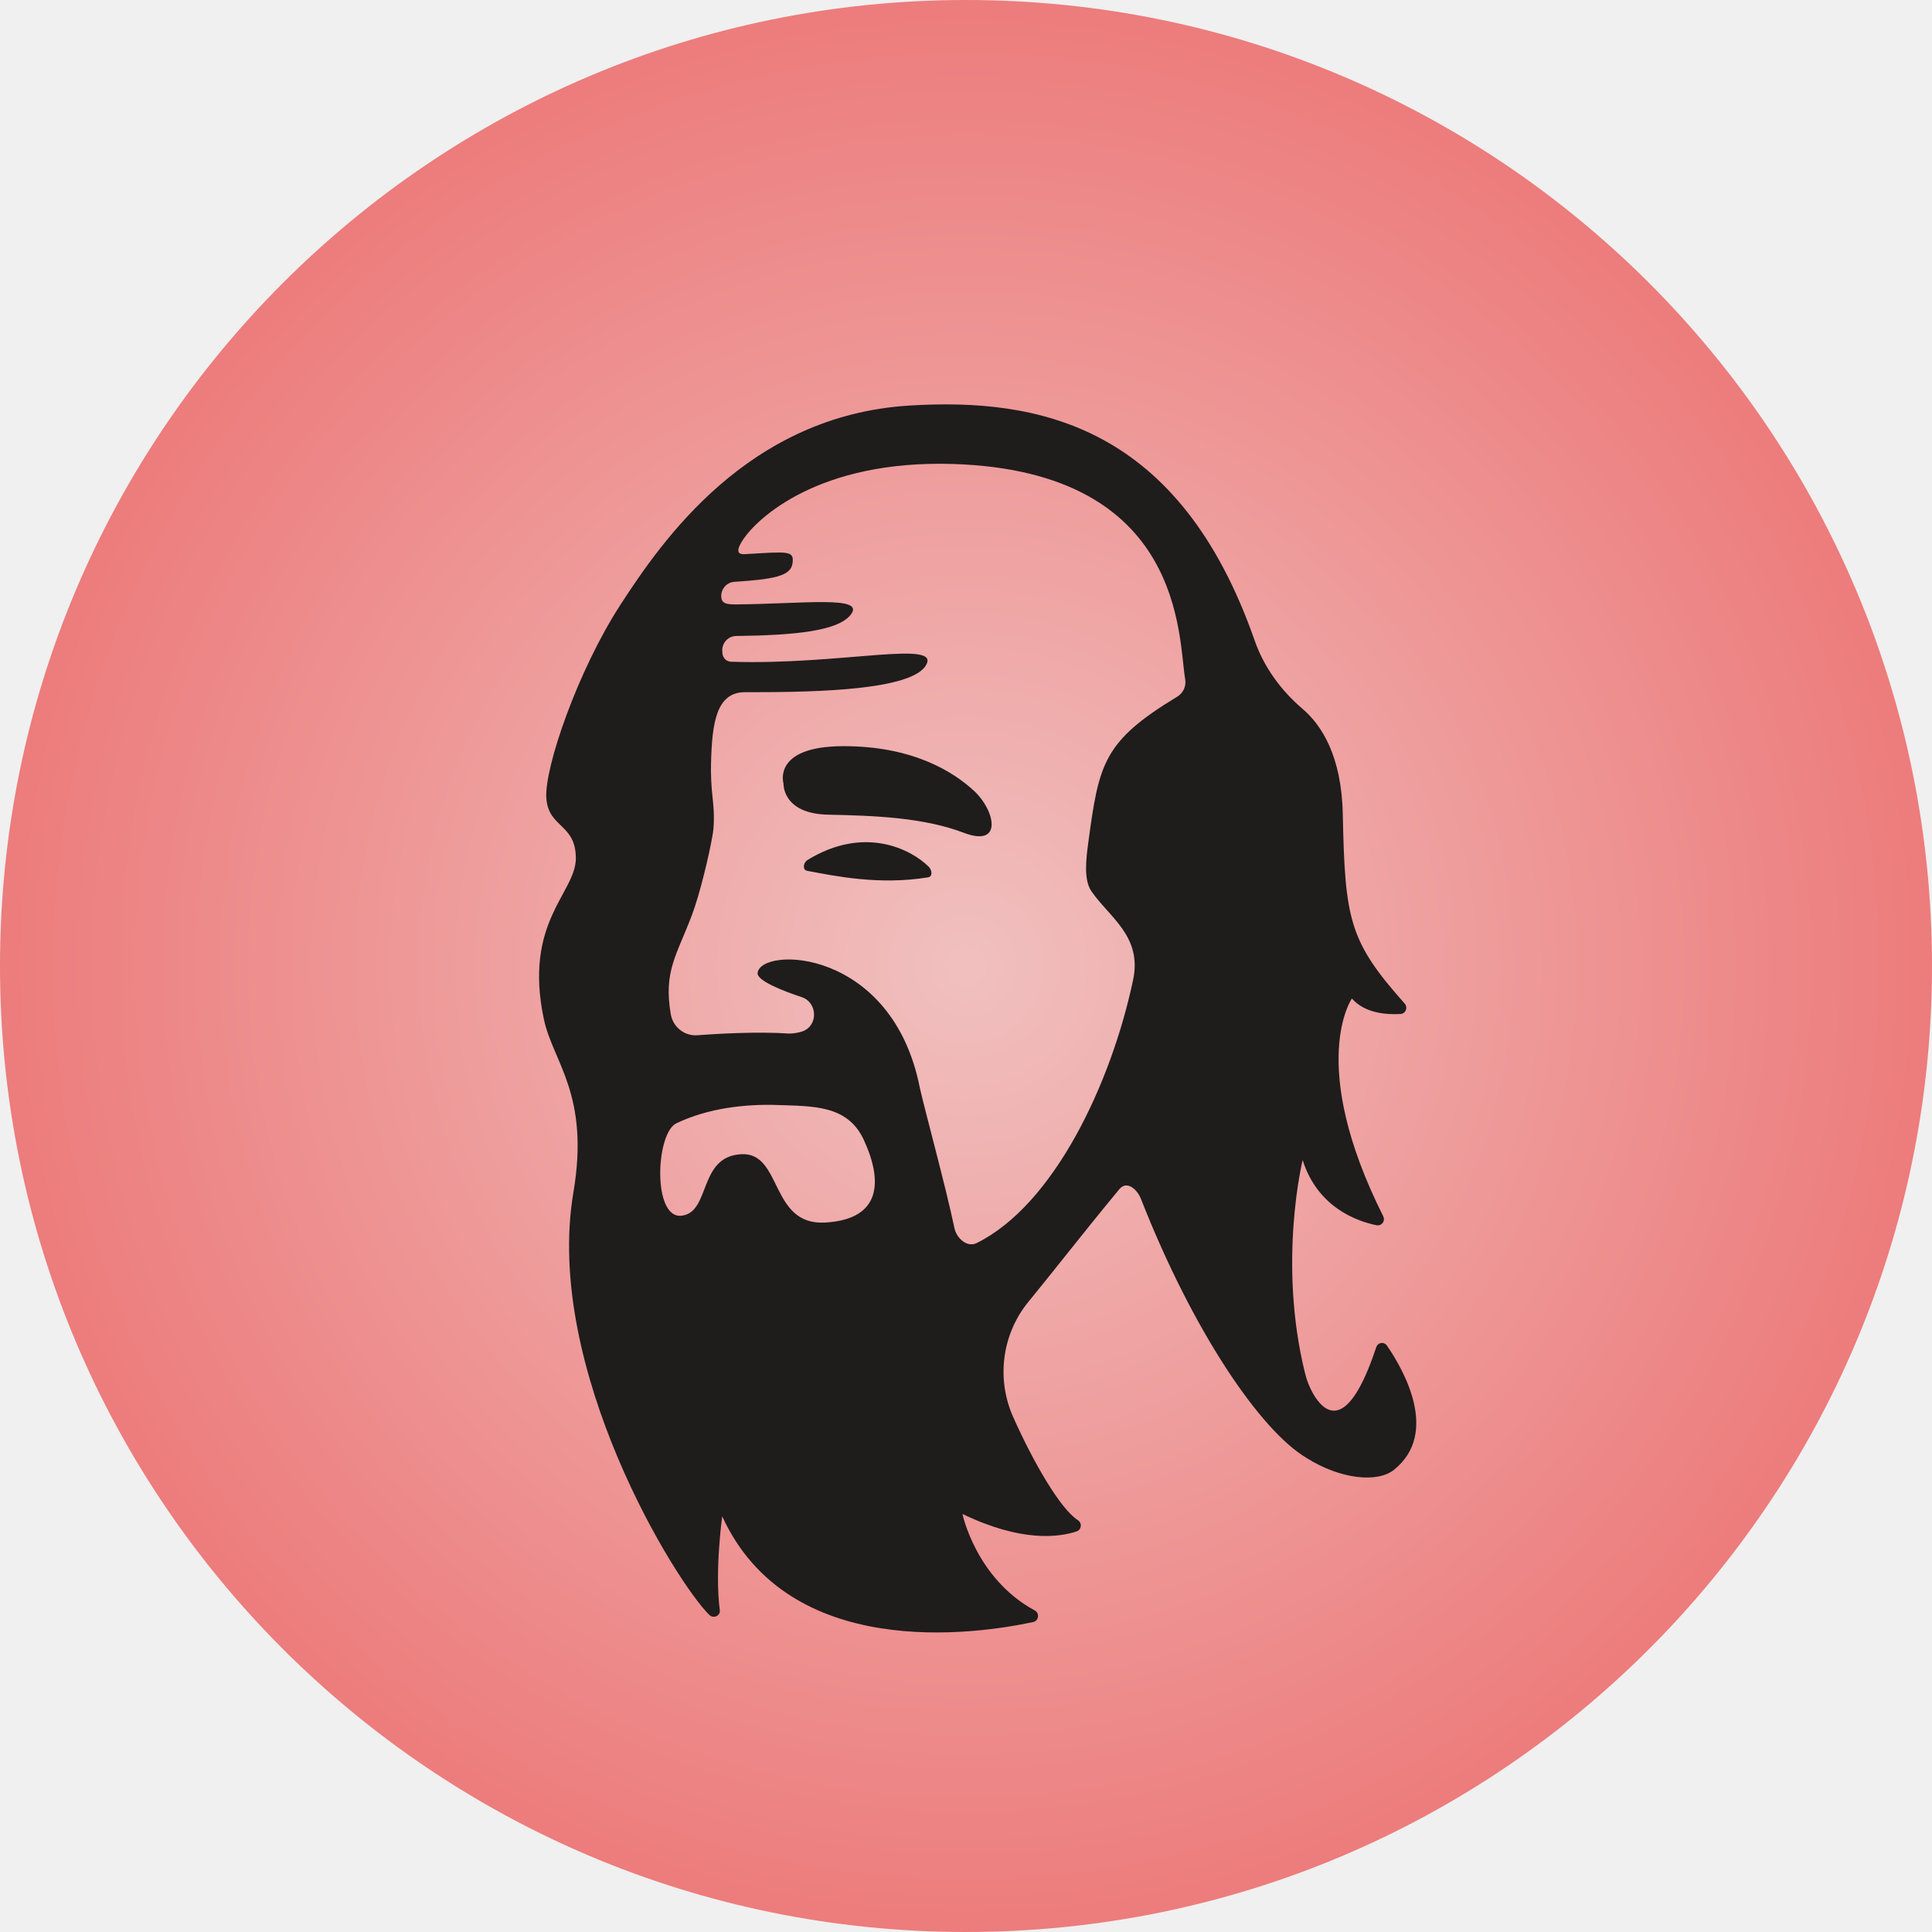
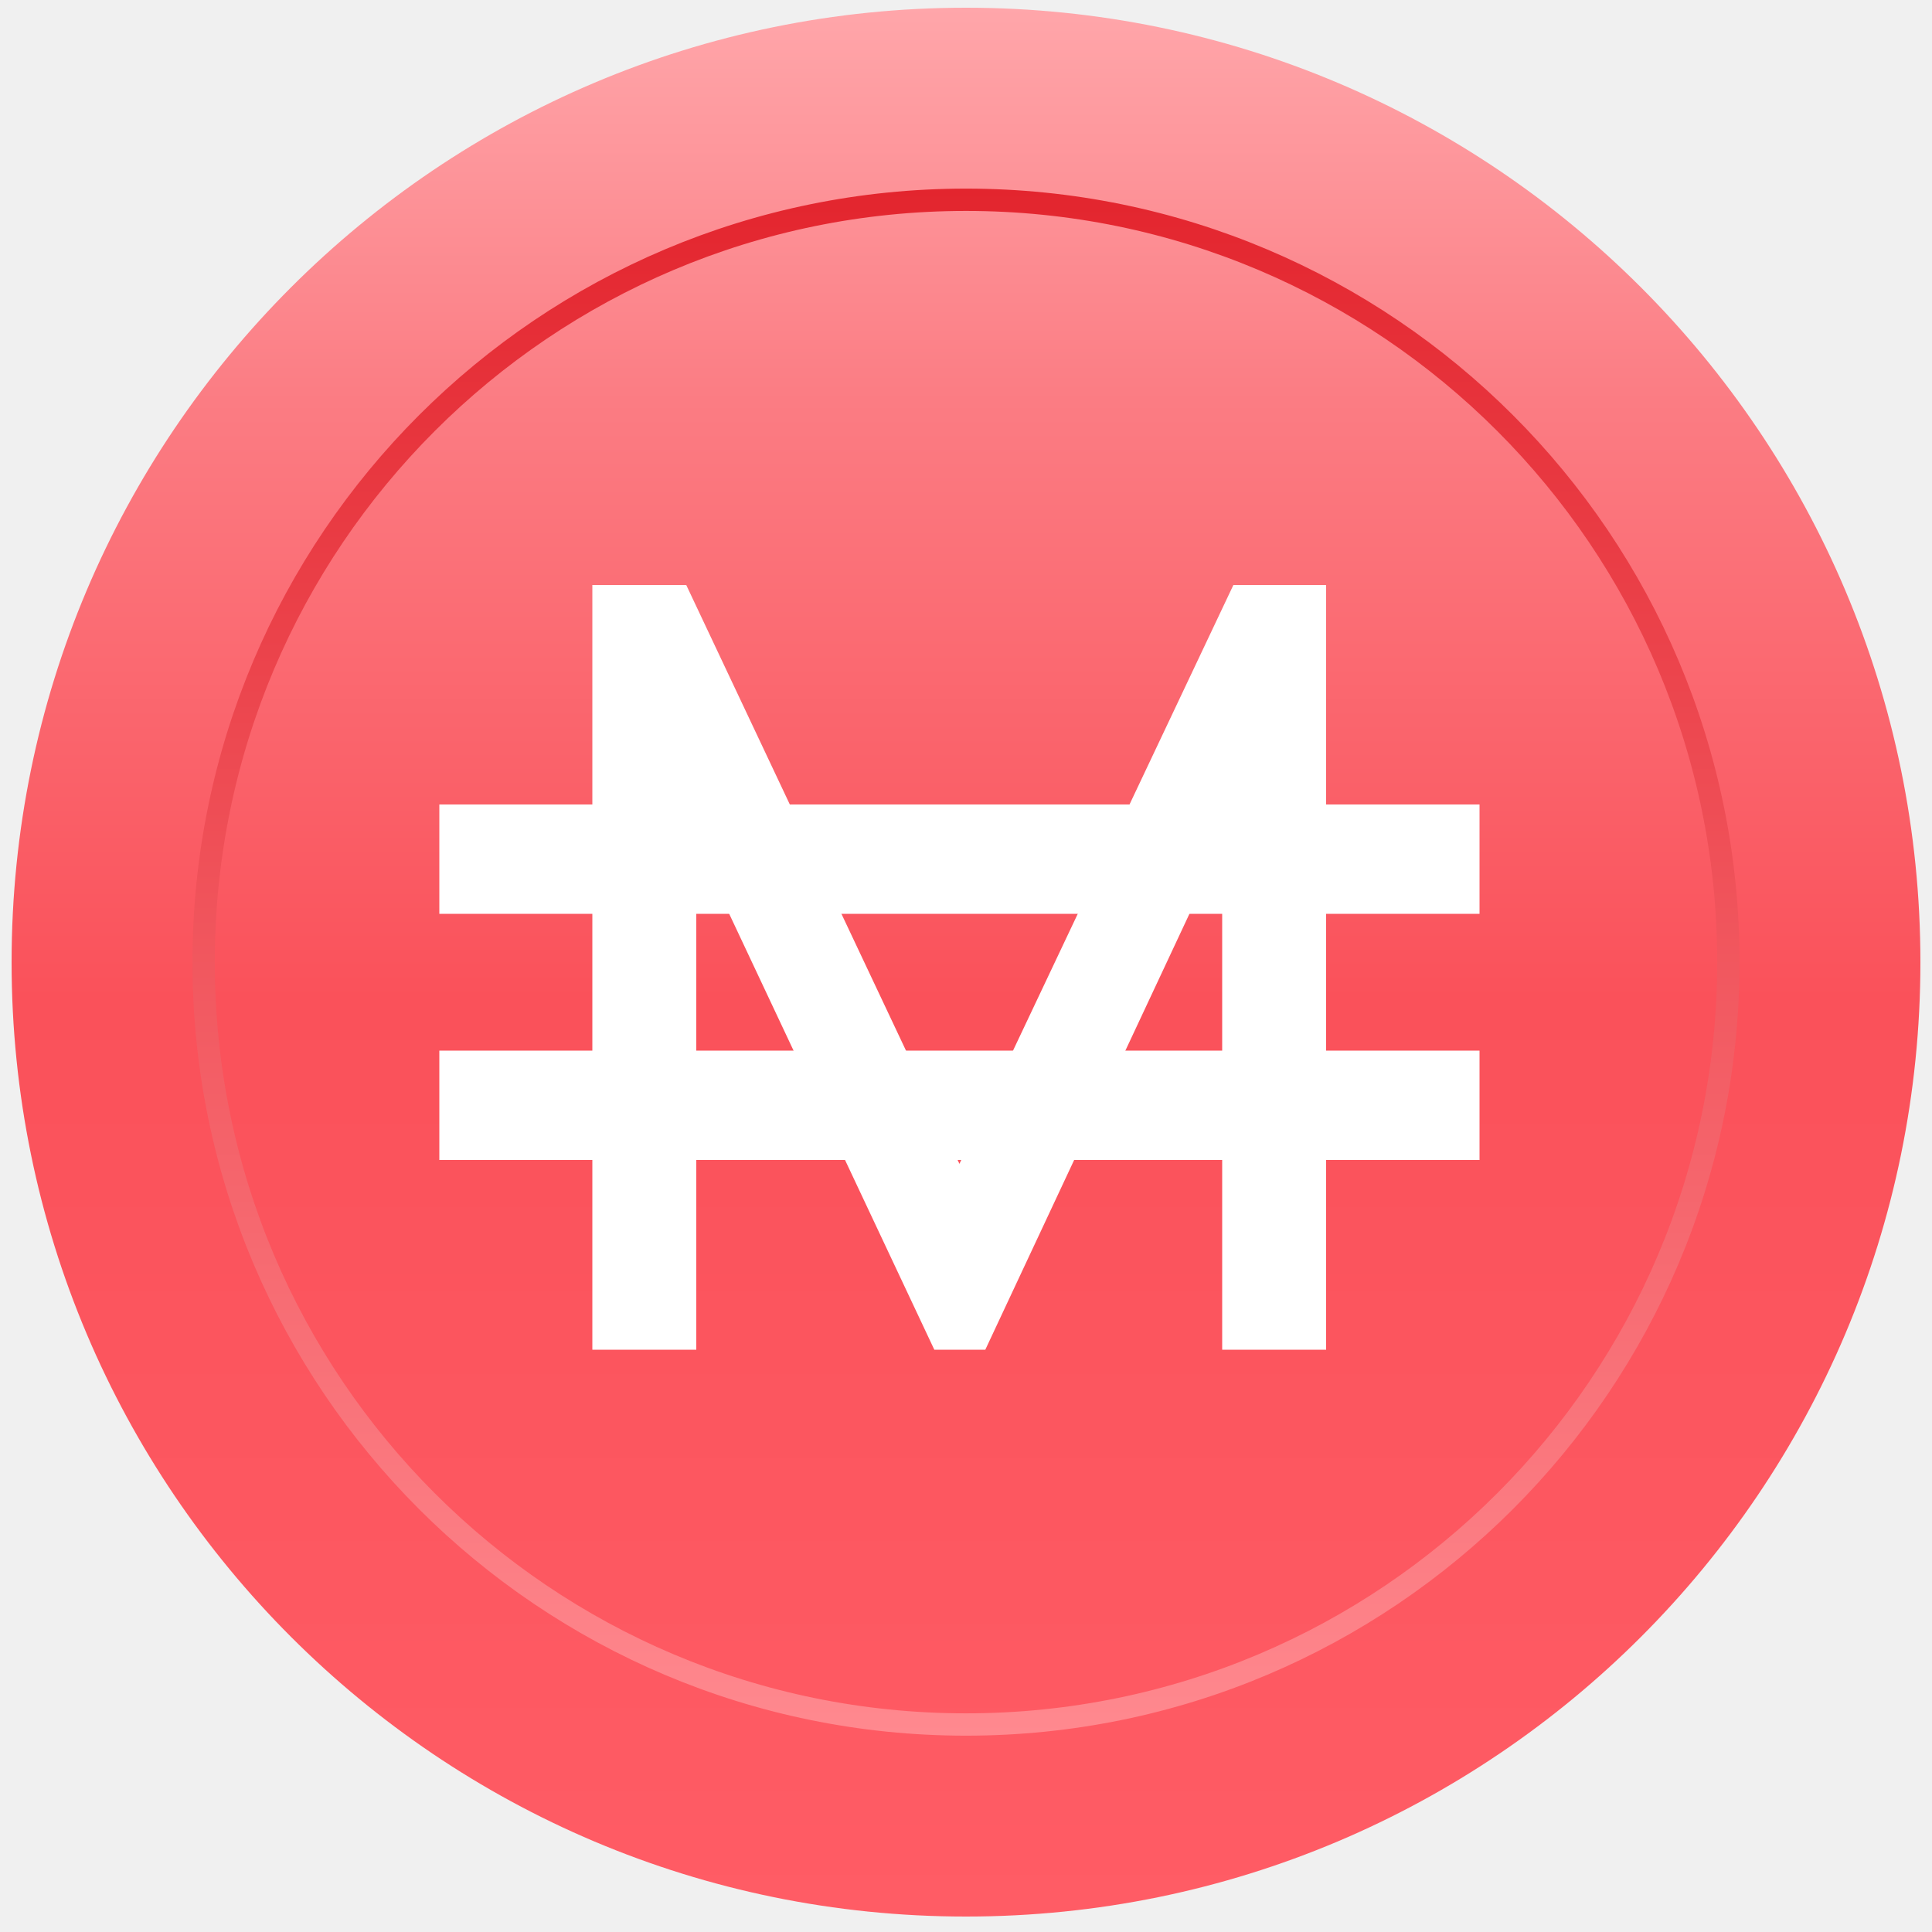
- <svg xmlns="http://www.w3.org/2000/svg" width="37" height="37" viewBox="0 0 37 37" fill="none">
-   <circle cx="18.5" cy="18.5" r="18.5" fill="url(#paint0_radial)" />
-   <g clip-path="url(#clip0)">
-     <path d="M18.657 15.149C18.264 14.785 17.485 14.284 16.135 14.29C14.784 14.297 15.005 15.006 15.005 15.006C15.005 15.006 14.977 15.584 15.86 15.602C16.742 15.62 17.687 15.655 18.455 15.948C19.222 16.24 19.05 15.512 18.657 15.149Z" fill="#1F1C1C" />
-     <path d="M15.465 16.47C15.383 16.519 15.363 16.66 15.457 16.677C15.99 16.776 16.834 16.956 17.775 16.802C17.864 16.787 17.851 16.663 17.786 16.599C17.453 16.267 16.556 15.8 15.465 16.47Z" fill="#1F1C1C" />
-     <path d="M26.561 25.769C26.549 25.751 26.532 25.737 26.512 25.729C26.493 25.72 26.471 25.717 26.45 25.72C26.429 25.723 26.409 25.732 26.393 25.746C26.376 25.76 26.364 25.779 26.357 25.799C25.808 27.46 25.359 27.053 25.151 26.696C25.079 26.57 25.025 26.434 24.991 26.292C24.468 24.17 24.947 22.216 24.947 22.216C25.232 23.119 25.98 23.387 26.363 23.465C26.385 23.469 26.408 23.468 26.428 23.459C26.449 23.451 26.467 23.437 26.481 23.419C26.494 23.401 26.502 23.379 26.503 23.357C26.505 23.334 26.5 23.312 26.49 23.292C25.022 20.364 25.89 19.123 25.89 19.123C26.142 19.409 26.559 19.434 26.821 19.419C26.843 19.418 26.865 19.41 26.883 19.398C26.901 19.384 26.915 19.366 26.923 19.346C26.932 19.325 26.934 19.302 26.93 19.28C26.927 19.258 26.917 19.237 26.902 19.22C25.838 18.025 25.758 17.619 25.716 15.595C25.693 14.473 25.306 13.883 24.946 13.576C24.534 13.225 24.206 12.778 24.026 12.261C22.59 8.155 19.905 7.613 17.414 7.767C14.32 7.958 12.673 10.367 11.891 11.568C11.064 12.837 10.42 14.715 10.463 15.289C10.507 15.863 11.028 15.773 11.028 16.437C11.028 17.102 10.019 17.654 10.416 19.52C10.591 20.343 11.3 20.96 10.981 22.838C10.411 26.215 12.954 30.318 13.587 30.93C13.664 31.004 13.799 30.945 13.785 30.838C13.686 30.084 13.831 29.039 13.831 29.039C15.105 31.818 18.67 31.303 19.786 31.064C19.81 31.059 19.831 31.047 19.848 31.029C19.864 31.011 19.875 30.989 19.878 30.964C19.882 30.94 19.878 30.915 19.867 30.893C19.856 30.871 19.838 30.853 19.817 30.842C18.69 30.233 18.432 28.994 18.432 28.994C19.554 29.535 20.272 29.444 20.619 29.328C20.64 29.321 20.659 29.308 20.673 29.291C20.687 29.273 20.695 29.252 20.698 29.23C20.701 29.207 20.697 29.184 20.688 29.164C20.678 29.144 20.663 29.126 20.644 29.114C20.306 28.898 19.791 28.007 19.402 27.135C19.242 26.775 19.185 26.376 19.238 25.985C19.291 25.593 19.452 25.225 19.702 24.923C20.157 24.369 20.756 23.597 21.435 22.776C21.577 22.602 21.775 22.771 21.85 22.959C22.843 25.49 24.135 27.398 25.026 27.924C25.672 28.33 26.379 28.403 26.697 28.148C27.573 27.444 26.879 26.23 26.561 25.769ZM15.808 23.413C14.743 23.479 14.986 22.069 14.203 22.104C13.365 22.142 13.616 23.217 13.054 23.282C12.492 23.348 12.557 21.704 12.952 21.513C13.574 21.214 14.302 21.142 14.885 21.162C15.575 21.187 16.235 21.159 16.545 21.835C16.912 22.633 16.873 23.35 15.808 23.413ZM22.546 13.342C21.129 14.199 21.046 14.622 20.843 16.129C20.798 16.46 20.752 16.848 20.901 17.067C21.238 17.561 21.877 17.927 21.701 18.762C21.283 20.749 20.181 23.079 18.702 23.807C18.524 23.895 18.32 23.717 18.279 23.521C18.114 22.733 17.722 21.302 17.616 20.834C17.089 18.156 14.579 18.119 14.509 18.631C14.488 18.784 15.017 18.984 15.353 19.096C15.662 19.199 15.672 19.647 15.365 19.753C15.285 19.779 15.201 19.793 15.116 19.794C14.496 19.751 13.709 19.8 13.354 19.826C13.235 19.835 13.117 19.799 13.024 19.724C12.93 19.65 12.866 19.542 12.846 19.423C12.707 18.603 12.953 18.309 13.249 17.53C13.397 17.143 13.586 16.362 13.652 15.961C13.685 15.746 13.671 15.488 13.649 15.294C13.622 15.066 13.611 14.835 13.617 14.605C13.638 13.862 13.711 13.256 14.267 13.256C15.268 13.256 17.386 13.259 17.722 12.758C18.073 12.233 16.11 12.742 14 12.673C13.959 12.671 13.919 12.655 13.889 12.626C13.859 12.597 13.84 12.558 13.836 12.516C13.836 12.503 13.834 12.49 13.833 12.477C13.829 12.44 13.834 12.402 13.846 12.366C13.858 12.331 13.877 12.298 13.901 12.27C13.926 12.242 13.956 12.22 13.99 12.204C14.024 12.189 14.06 12.181 14.097 12.18C15.224 12.166 16.081 12.086 16.307 11.752C16.536 11.41 15.397 11.563 14.106 11.575C13.941 11.575 13.805 11.573 13.813 11.405V11.4C13.816 11.333 13.844 11.27 13.89 11.223C13.936 11.175 13.998 11.147 14.063 11.143C14.823 11.092 15.146 11.033 15.178 10.786C15.21 10.539 15.1 10.564 14.26 10.613C14.078 10.624 14.13 10.483 14.234 10.329C14.496 9.936 15.668 8.803 18.26 8.886C22.702 9.03 22.561 12.232 22.698 13.01C22.709 13.074 22.7 13.141 22.673 13.2C22.645 13.259 22.601 13.309 22.546 13.342Z" fill="#1F1C1C" />
+ <svg xmlns="http://www.w3.org/2000/svg" version="1.1" id="Layer_1" x="0px" y="0px" viewBox="0 0 500 500" style="enable-background:new 0 0 500 500;" xml:space="preserve">
+   <style type="text/css">
+ 	.st0{fill:url(#SVGID_1_);}
+ 	.st1{fill:none;stroke:url(#SVGID_00000021082984890336367790000006103565474145835684_);stroke-width:5.778;}
+ 	.st2{fill:#FFFFFF;}
+ </style>
+   <linearGradient id="SVGID_1_" gradientUnits="userSpaceOnUse" x1="250" y1="499" x2="250" y2="5" gradientTransform="matrix(1 0 0 -1 0 501)">
+     <stop offset="0" style="stop-color:#FFA6AA" />
+     <stop offset="0.206" style="stop-color:#FB7C83" />
+     <stop offset="0.519" style="stop-color:#FA515A" />
+     <stop offset="1" style="stop-color:#FF5C65" />
+   </linearGradient>
+   <circle class="st0" cx="250" cy="249" r="247" />
+   <linearGradient id="SVGID_00000091725105526578368060000006636426003449355932_" gradientUnits="userSpaceOnUse" x1="250" y1="452.155" x2="250" y2="51.845" gradientTransform="matrix(1 0 0 -1 0 501)">
+     <stop offset="0" style="stop-color:#E3252E" />
+     <stop offset="1" style="stop-color:#FF898F" />
+   </linearGradient>
+   <circle style="fill:none;stroke:url(#SVGID_00000091725105526578368060000006636426003449355932_);stroke-width:5.778;" cx="250" cy="249" r="197.3" />
+   <g>
+     <path class="st2" d="M343.3,151.4h-24.1l-70.9,149.8l-70.7-149.8h-24.3v197.9h26.9V218.4l61.6,130.9H255l61.3-130.9v130.9h26.9   V151.4z" />
+     <path class="st2" d="M113.7,208.2h269.2v28.3H113.7V208.2z" />
+     <path class="st2" d="M113.7,271.9h269.2v28.3H113.7V271.9z" />
  </g>
-   <defs>
-     <radialGradient id="paint0_radial" cx="0" cy="0" r="1" gradientUnits="userSpaceOnUse" gradientTransform="translate(18.5 18.5) rotate(90) scale(21.9419)">
-       <stop stop-color="#F0C0BF" />
-       <stop offset="1" stop-color="#EC6F6F" />
-     </radialGradient>
-     <clipPath id="clip0">
-       <rect width="16.8" height="23.519" fill="white" transform="translate(10.3256 7.74414)" />
-     </clipPath>
-   </defs>
</svg>
